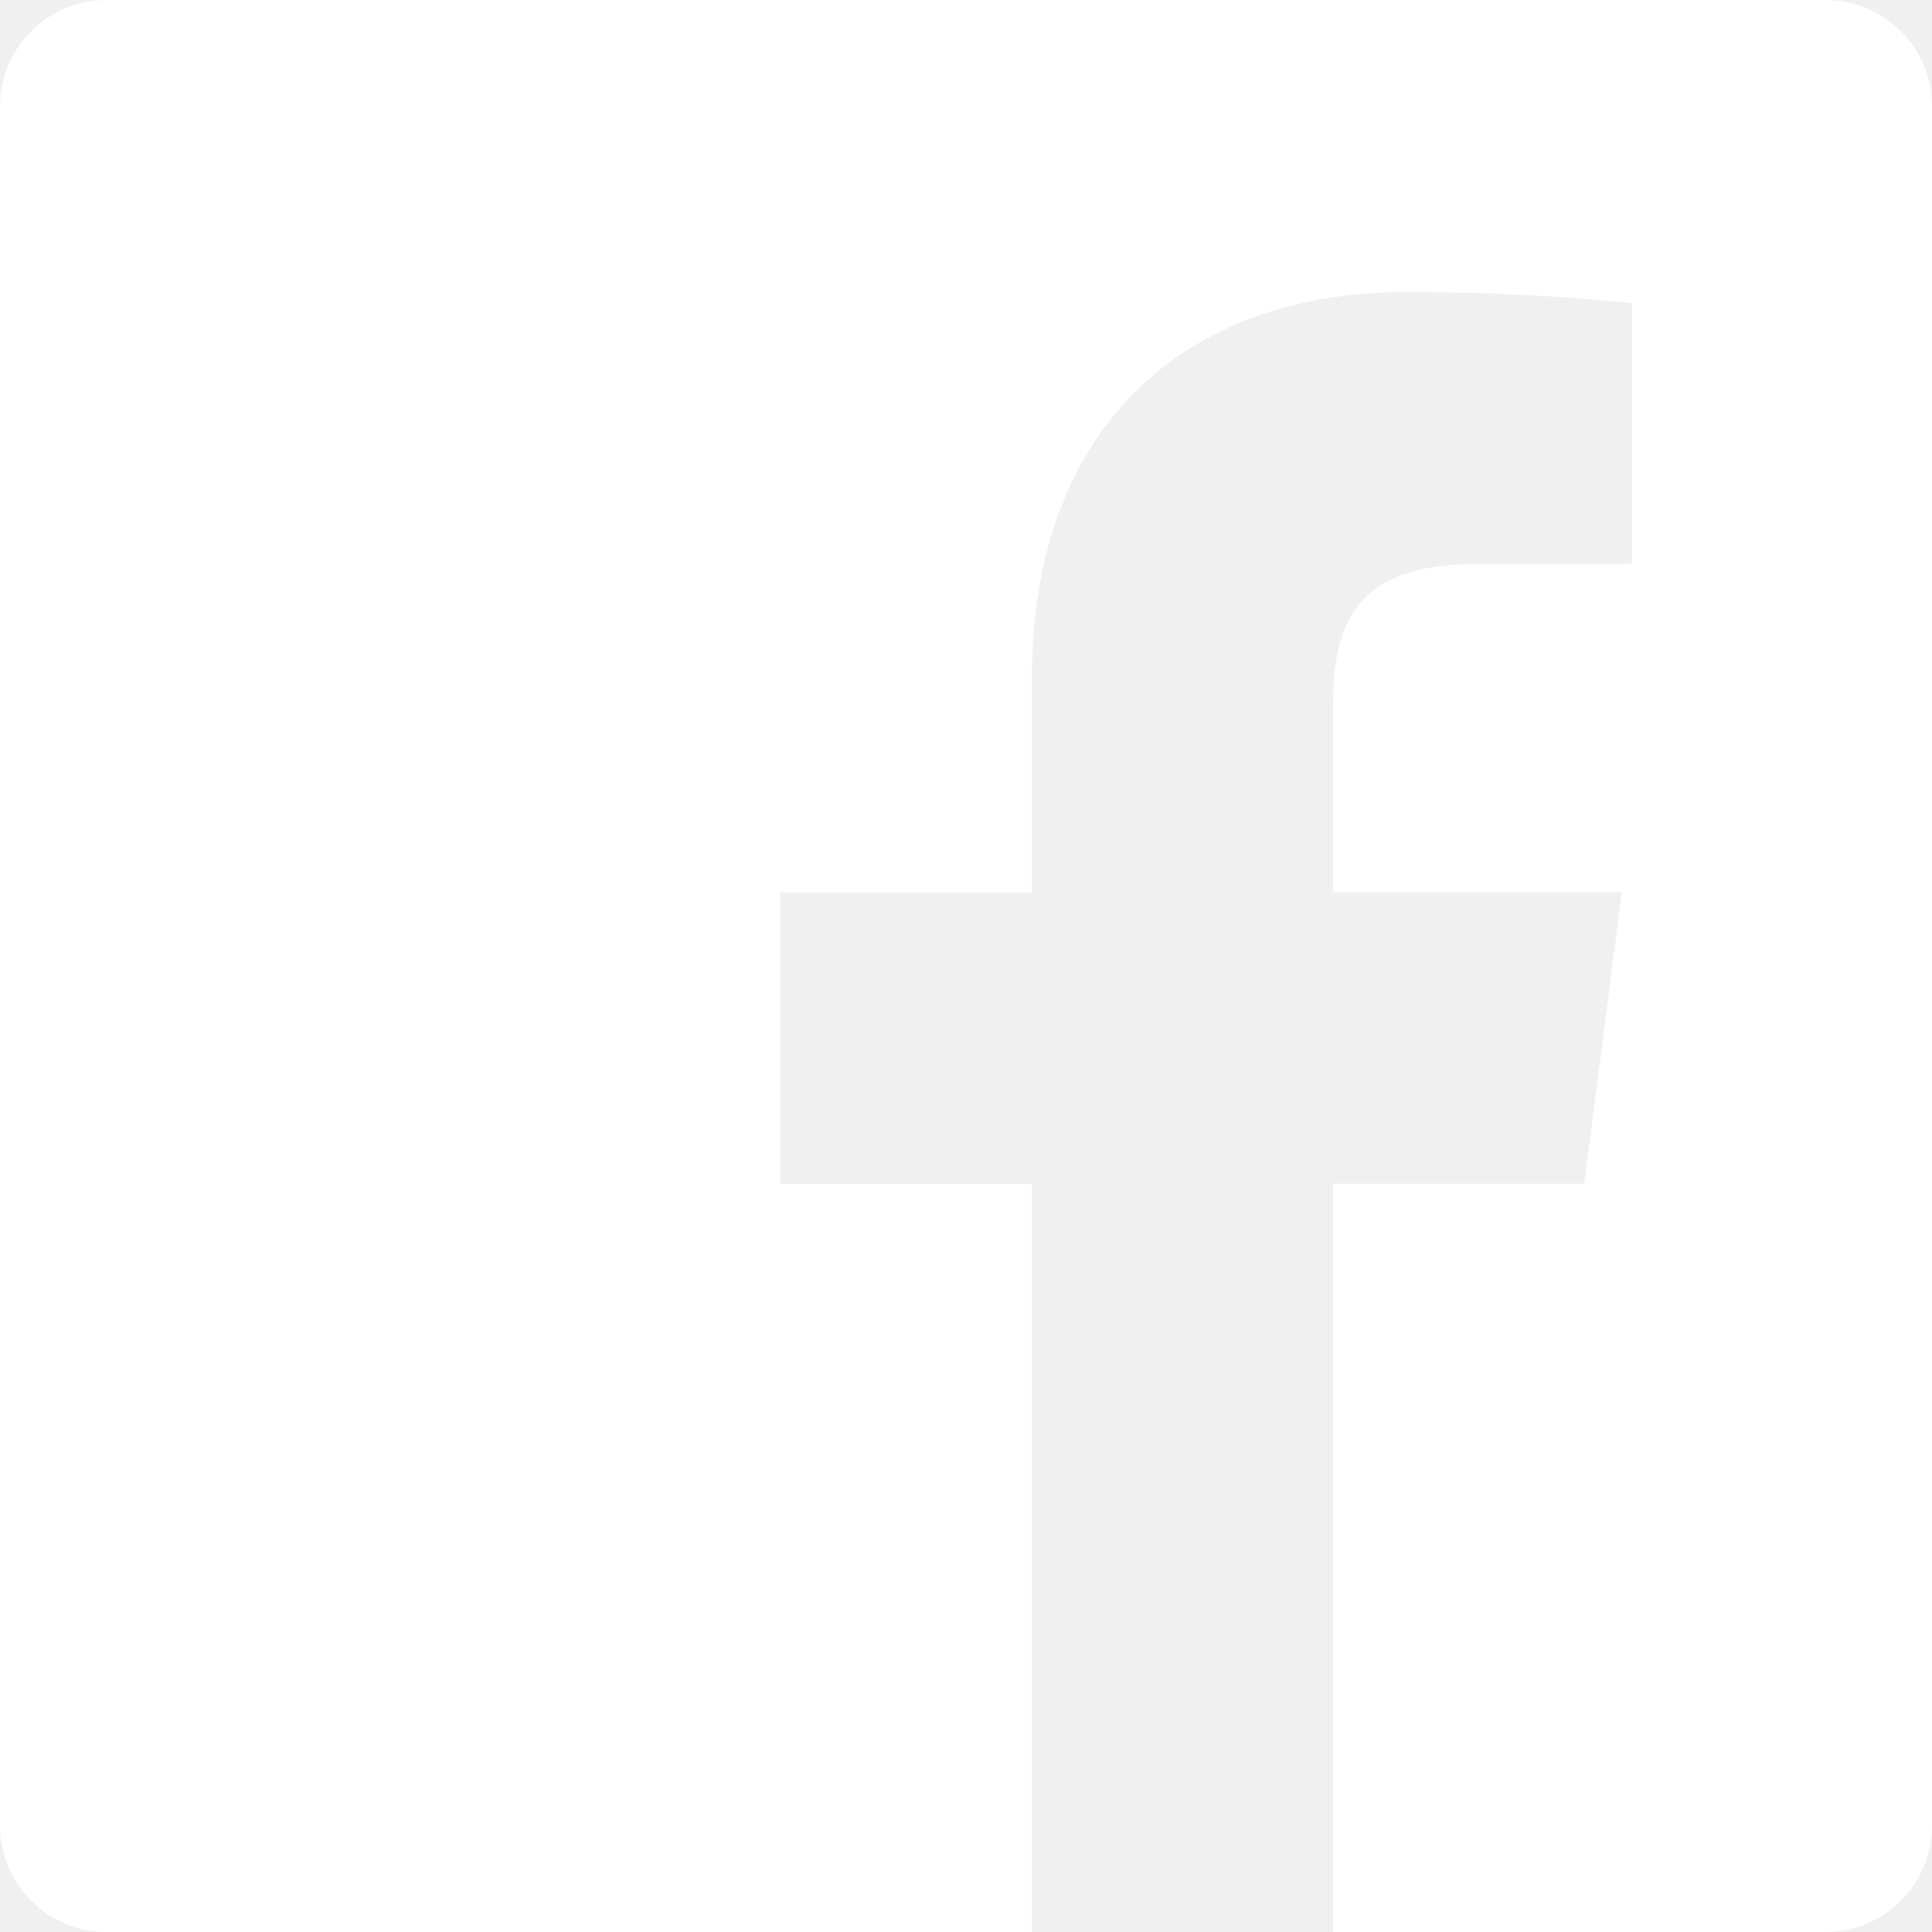
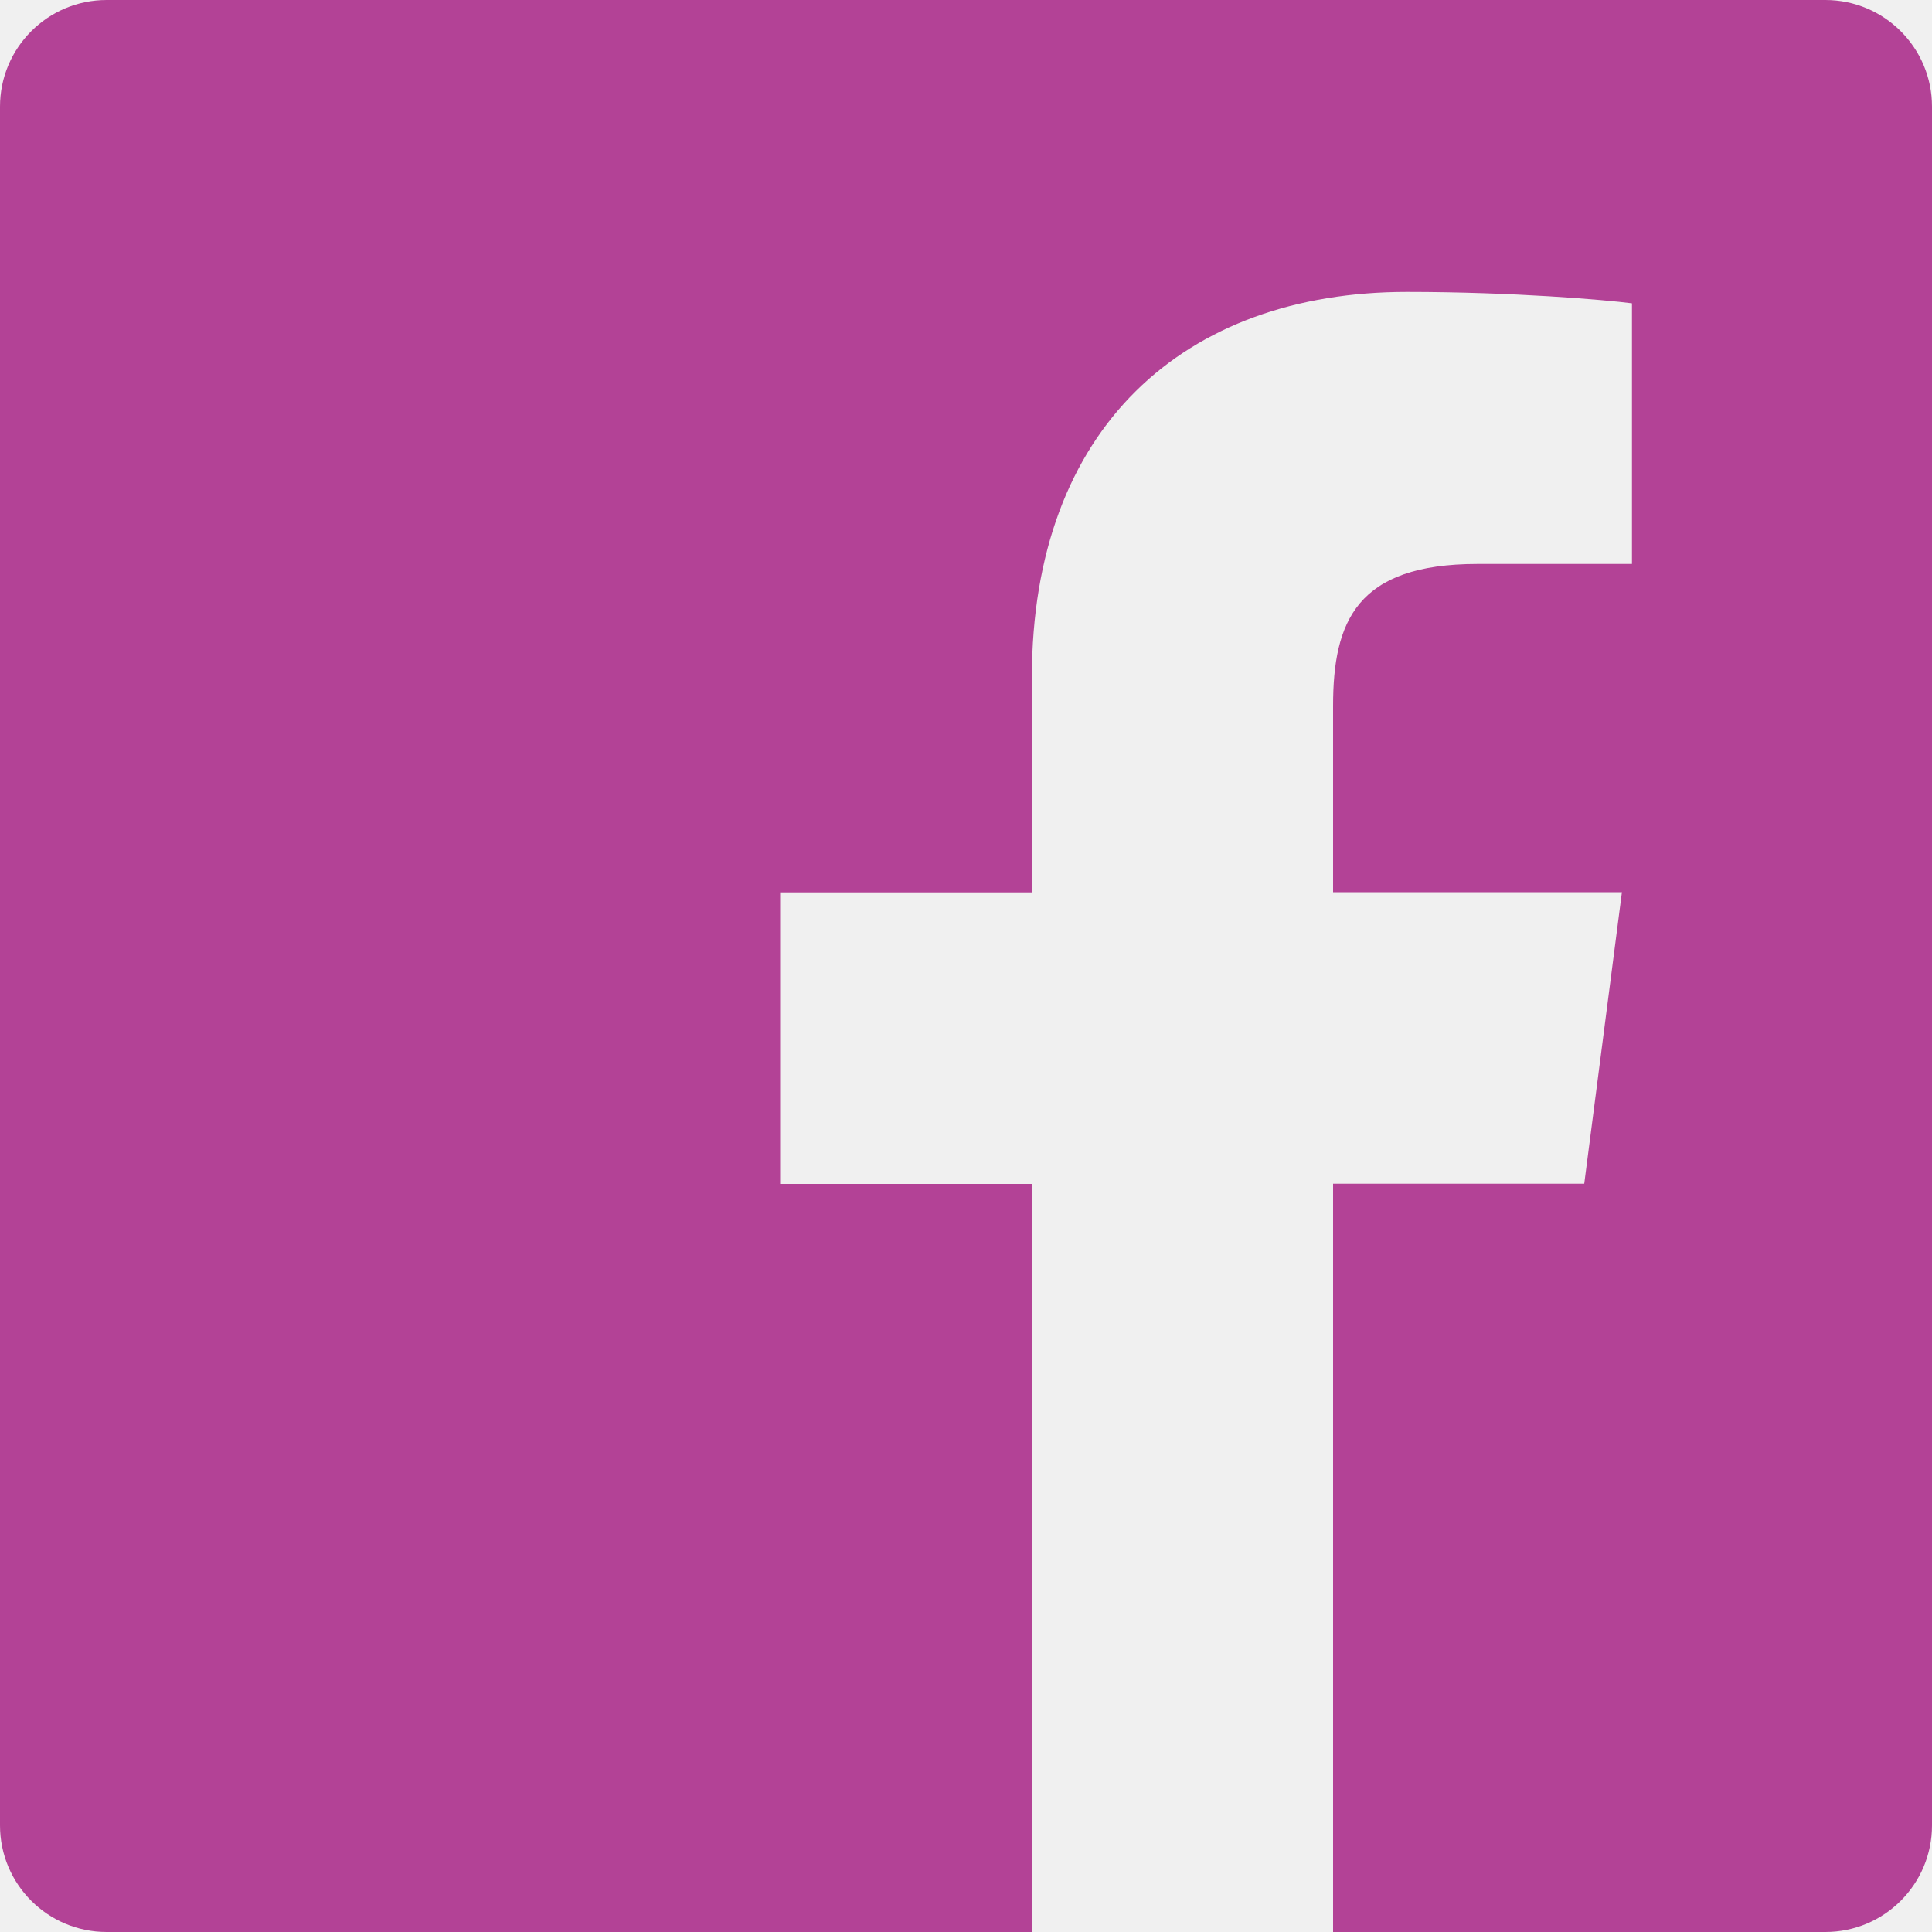
<svg xmlns="http://www.w3.org/2000/svg" version="1.1" id="Layer_1" x="0px" y="0px" viewBox="0 0 1000 1000" style="enable-background:new 0 0 1000 1000;" xml:space="preserve">
-   <path fill="#fff" d="M1000,55.2v889.6c0,30.5-24.7,55.2-55.2,55.2H690V612.7h130l19.5-150.9H690v-96.4c0-43.7,12.1-73.5,74.8-73.5l79.9,0V157  c-13.8-1.8-61.3-5.9-116.5-5.9c-115.2,0-194.1,70.3-194.1,199.5v111.3H403.8v150.9h130.3V1000H55.2C24.7,1000,0,975.3,0,944.8V55.2  C0,24.7,24.7,0,55.2,0h889.6C975.3,0,1000,24.7,1000,55.2z" />
+   <path fill="#b34296" d="M1000,55.2v889.6c0,30.5-24.7,55.2-55.2,55.2H690V612.7h130l19.5-150.9H690v-96.4c0-43.7,12.1-73.5,74.8-73.5l79.9,0V157  c-13.8-1.8-61.3-5.9-116.5-5.9c-115.2,0-194.1,70.3-194.1,199.5v111.3H403.8v150.9h130.3V1000H55.2C24.7,1000,0,975.3,0,944.8V55.2  C0,24.7,24.7,0,55.2,0h889.6C975.3,0,1000,24.7,1000,55.2z" />
</svg>
